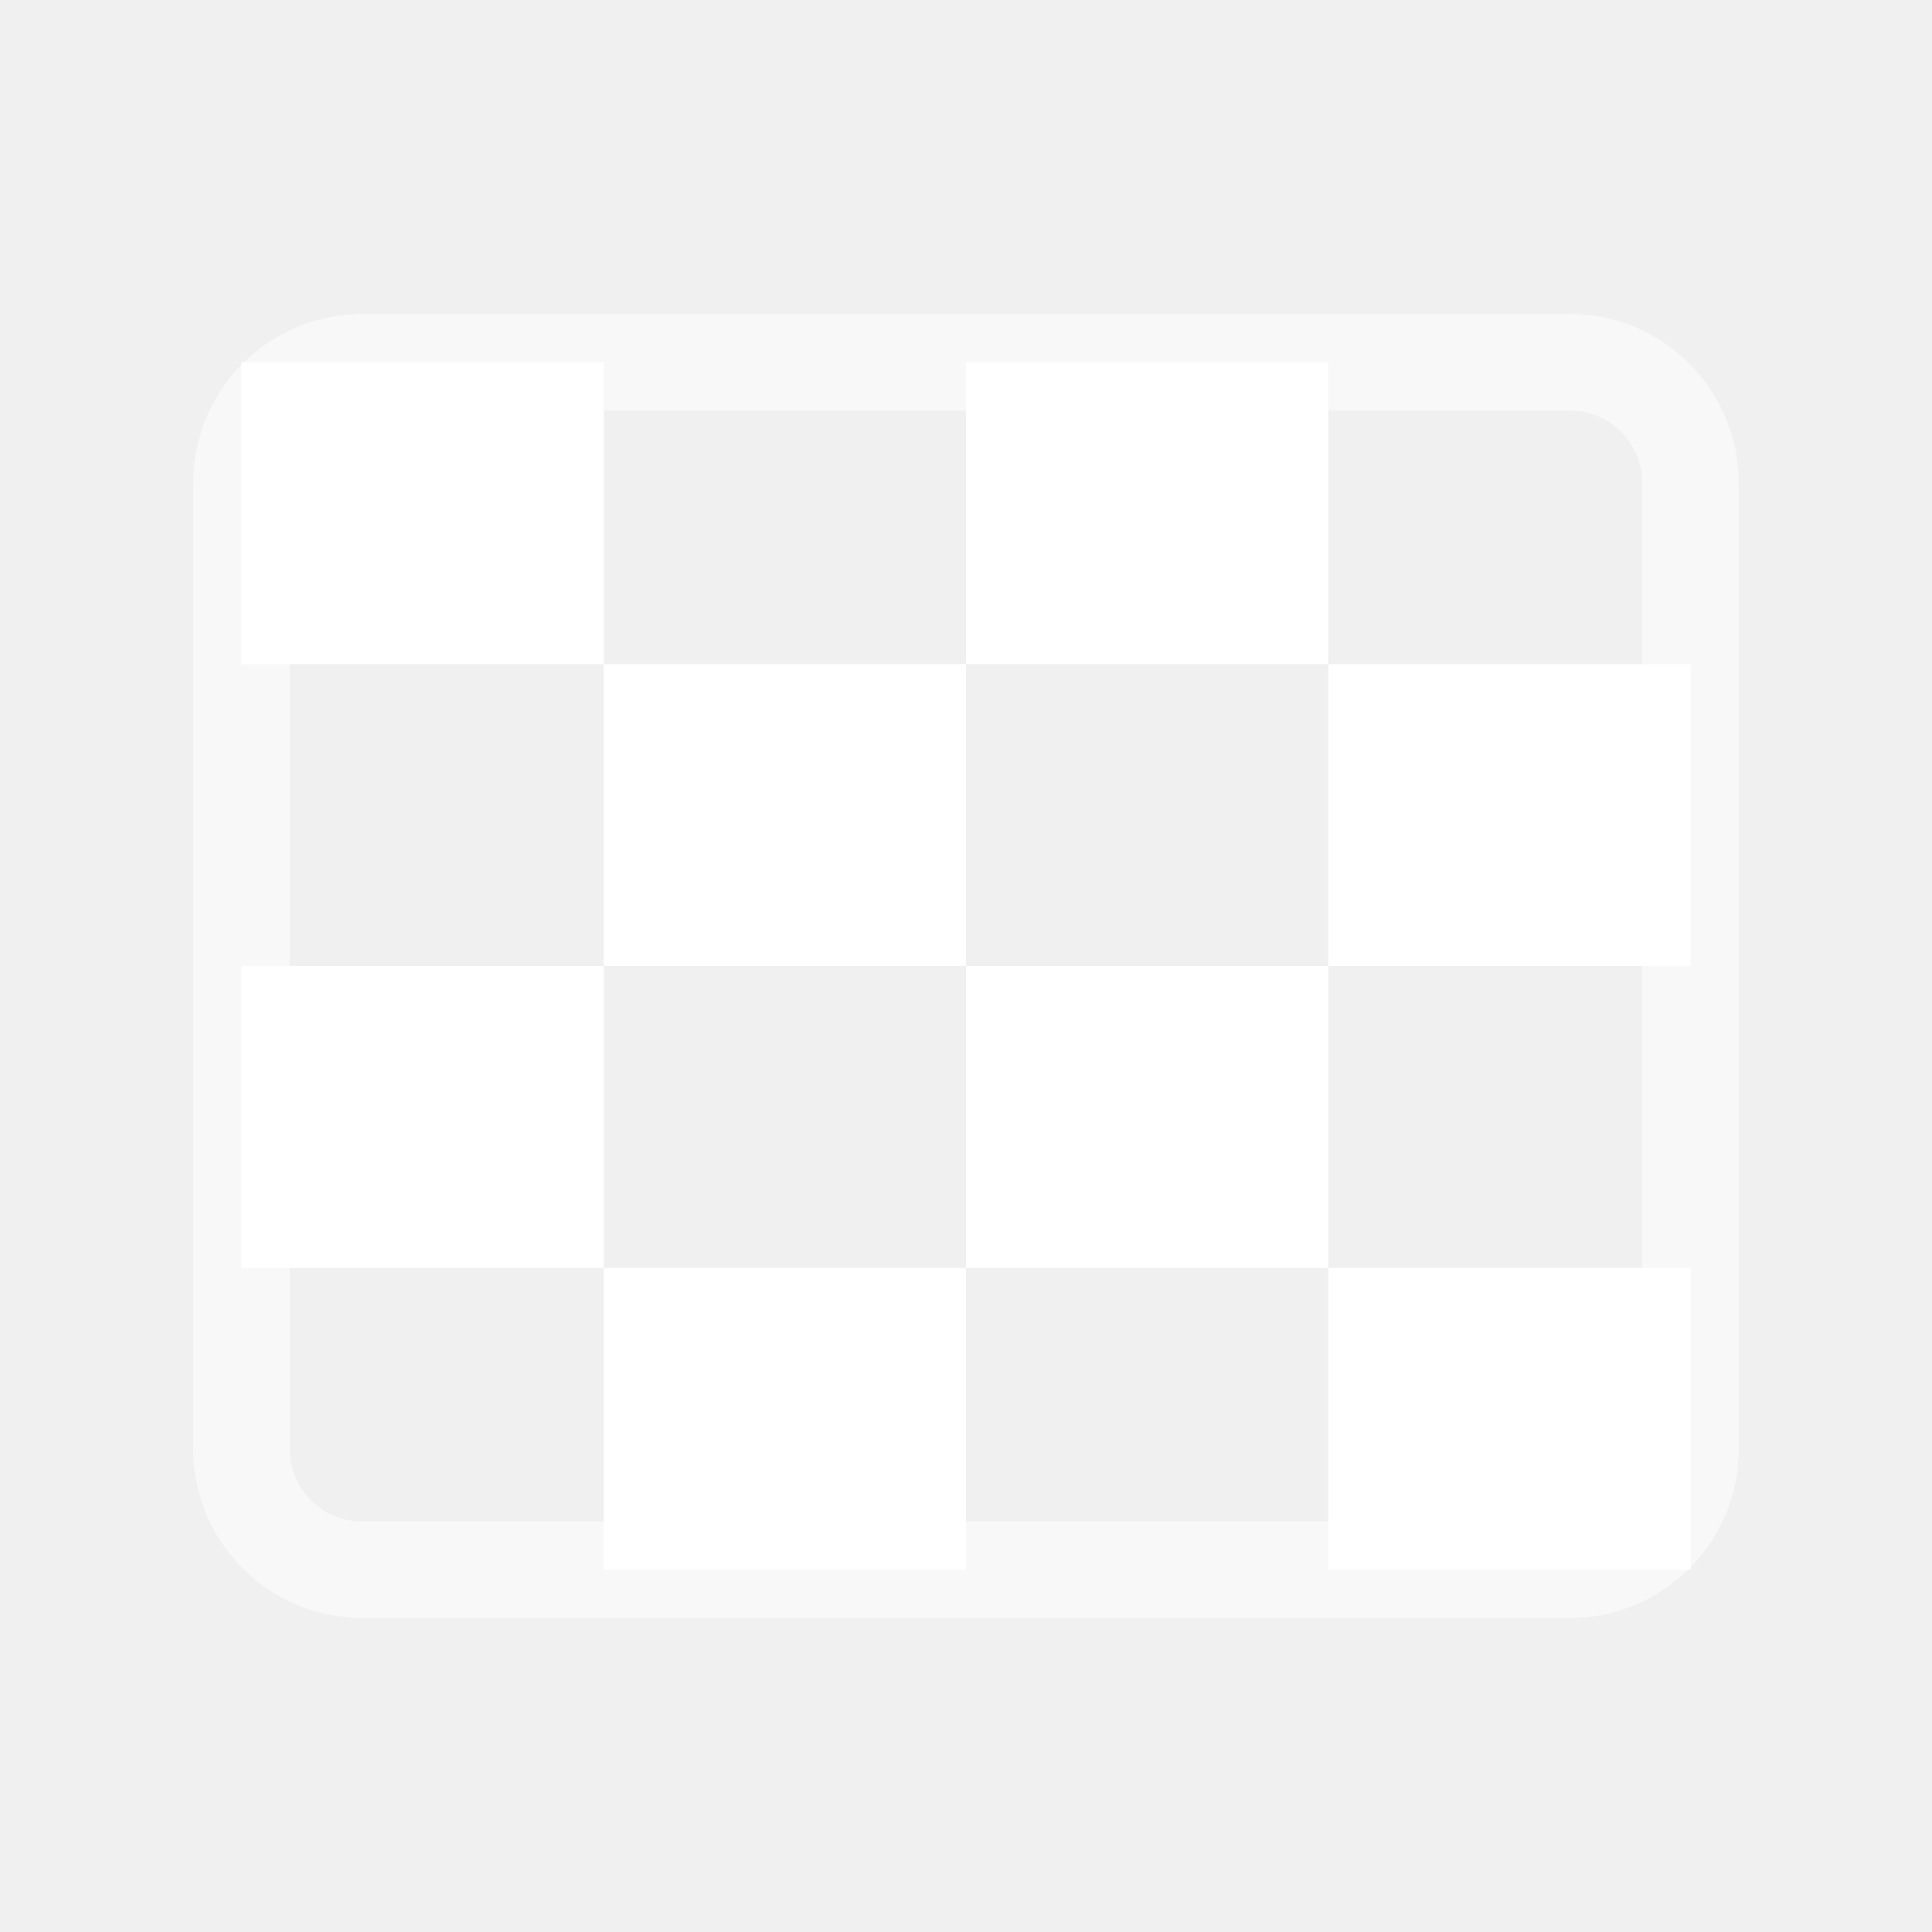
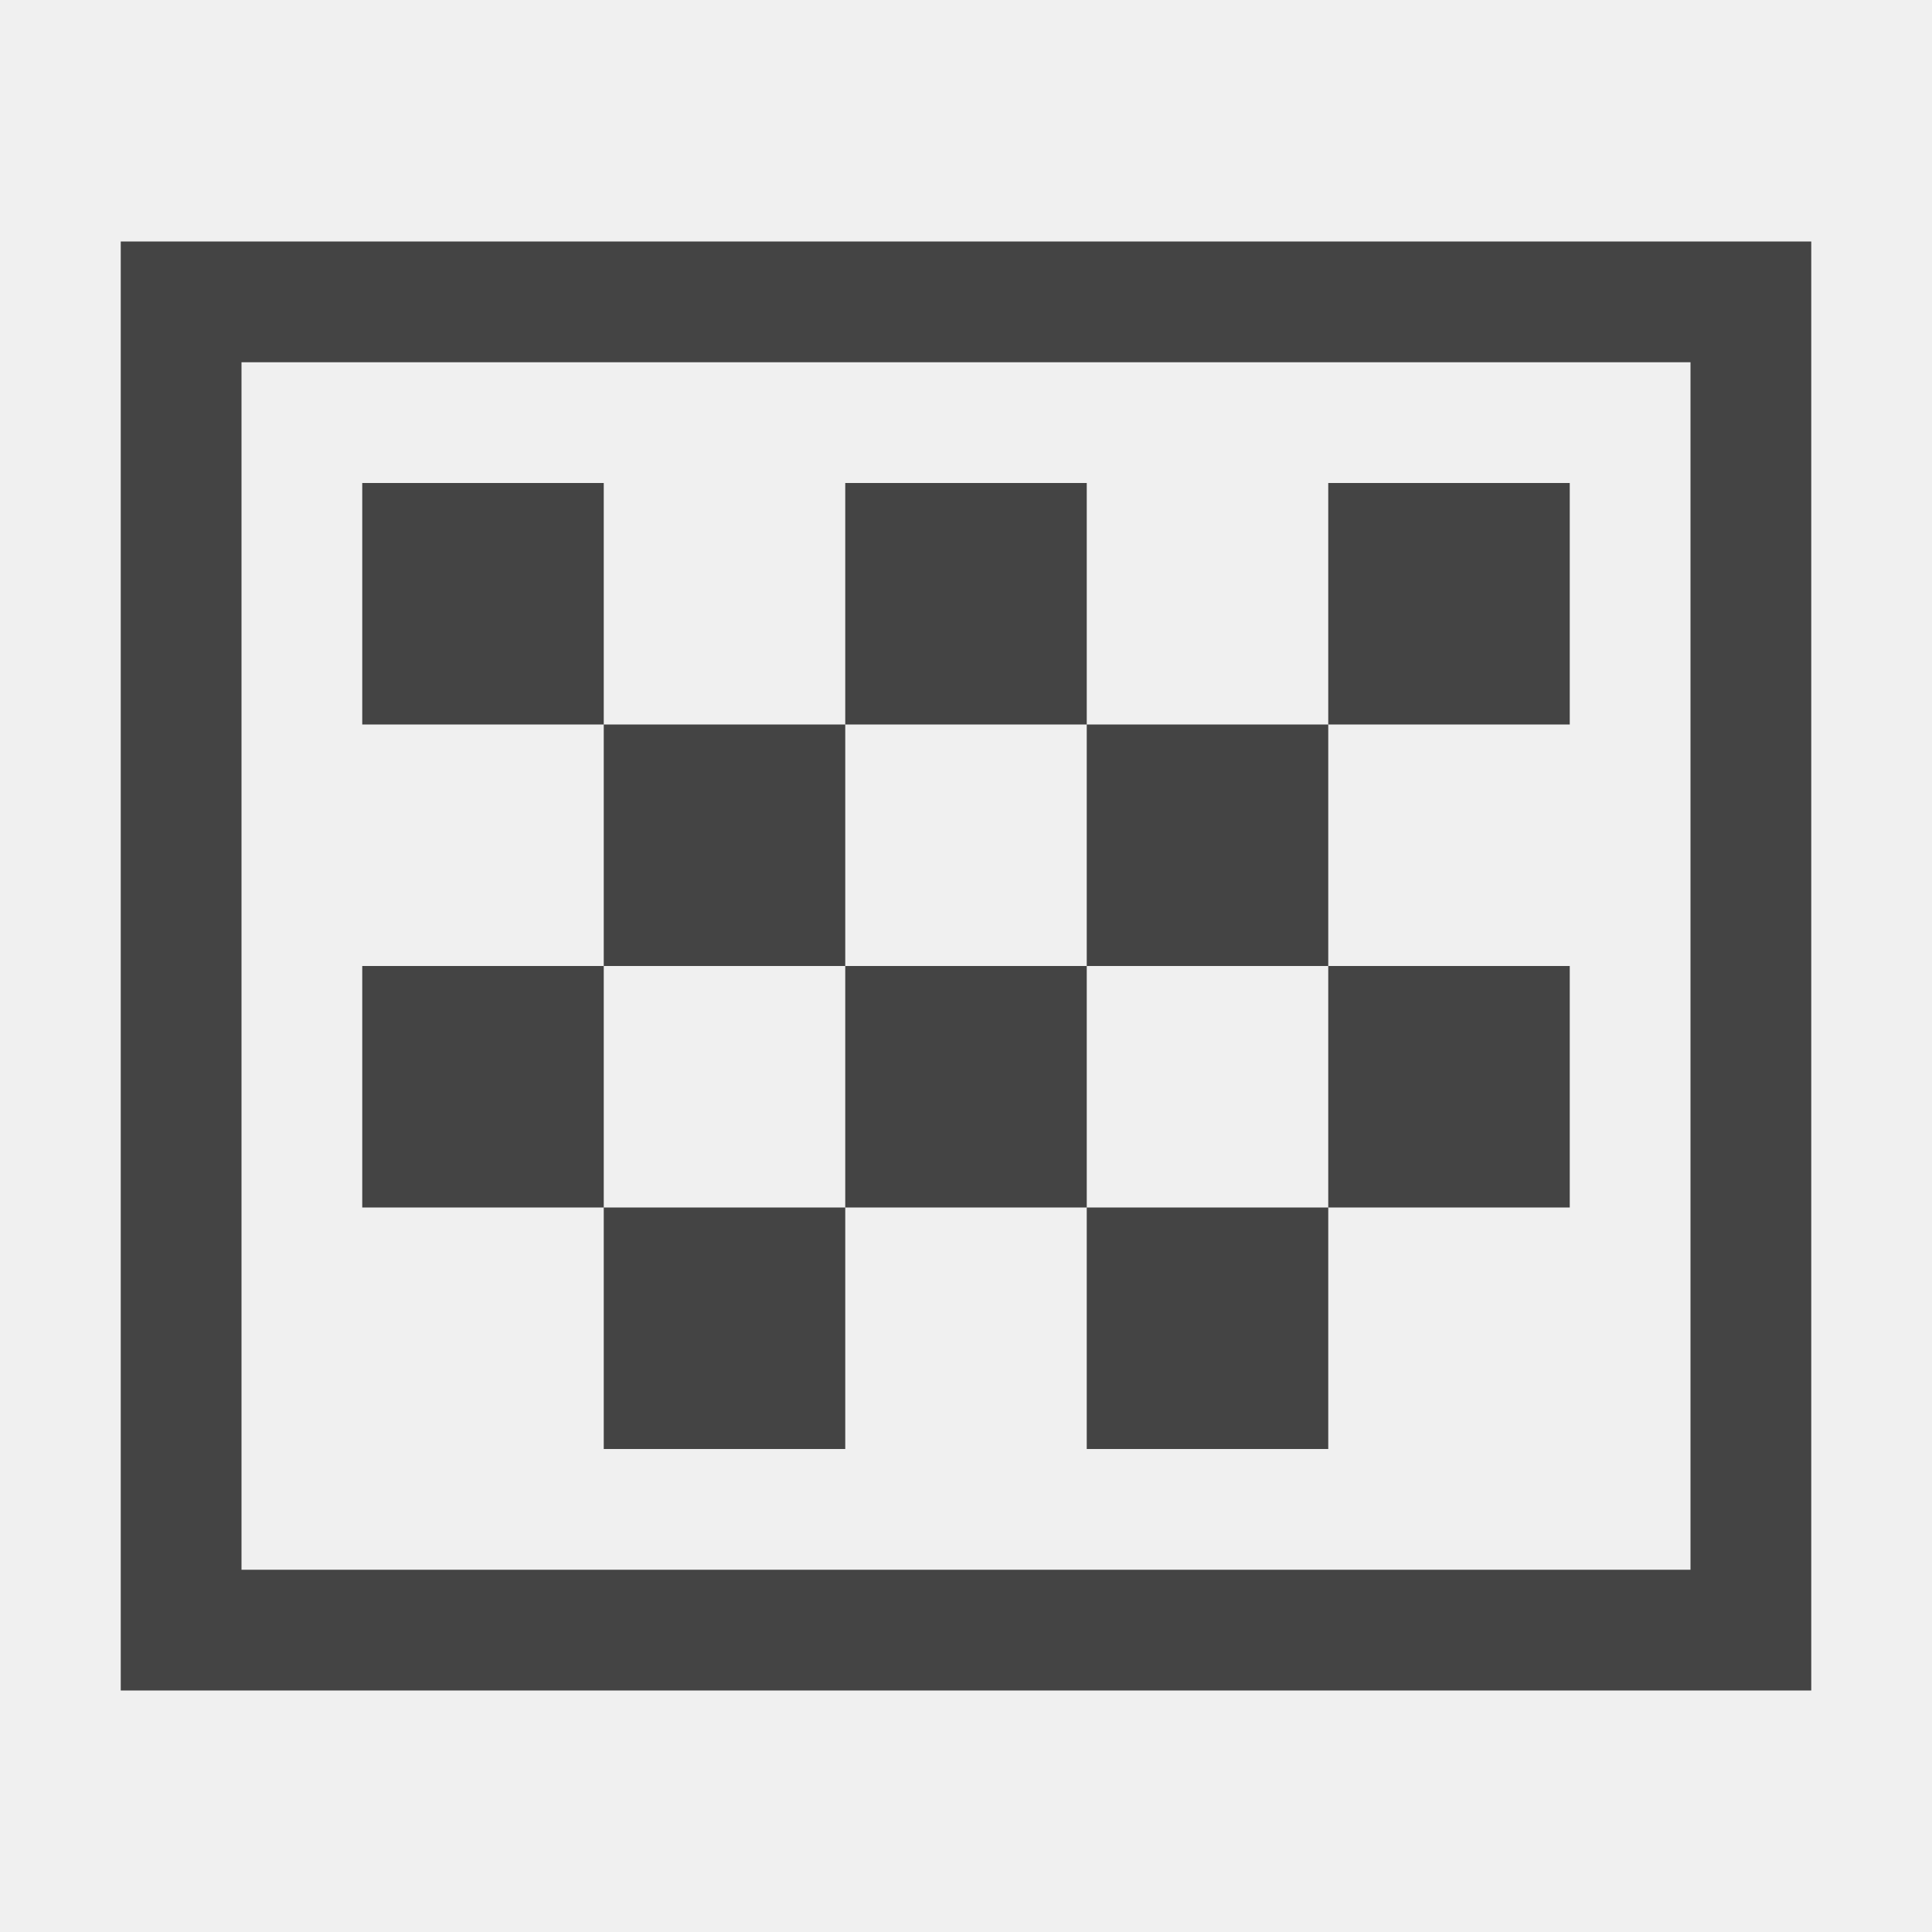
- <svg xmlns="http://www.w3.org/2000/svg" width="16" height="16" viewBox="0 0 16 16">
-   <rect x="2" y="3" width="3" height="2.5" fill="#ffffff" />
-   <rect x="8" y="3" width="3" height="2.5" fill="#ffffff" />
-   <rect x="5" y="5.5" width="3" height="2.5" fill="#ffffff" />
-   <rect x="11" y="5.5" width="3" height="2.5" fill="#ffffff" />
-   <rect x="2" y="8" width="3" height="2.5" fill="#ffffff" />
-   <rect x="8" y="8" width="3" height="2.5" fill="#ffffff" />
-   <rect x="5" y="10.5" width="3" height="2.5" fill="#ffffff" />
-   <rect x="11" y="10.5" width="3" height="2.5" fill="#ffffff" />
-   <rect x="2" y="3" width="12" height="10" rx="1" fill="none" stroke="#ffffff" stroke-width="0.8" opacity="0.5" />
+ <svg xmlns="http://www.w3.org/2000/svg" width="16" height="16" version="1.1">
+   <defs>
+     <style id="current-color-scheme" type="text/css">
+    .ColorScheme-Text { color:#444444; }
+   </style>
+   </defs>
+   <path style="fill:currentColor" class="ColorScheme-Text" fill-rule="evenodd" d="M1 2v12h14V2Zm1 1h12v10H2Z" />
+   <path style="fill:currentColor" class="ColorScheme-Text" d="M3 4h2v2h-2ZM7 4h2v2h-2ZM11 4h2v2h-2ZM5 6h2v2h-2ZM9 6h2v2h-2ZM3 8h2v2h-2ZM7 8h2v2h-2ZM11 8h2v2h-2ZM5 10h2v2h-2ZM9 10h2v2h-2Z" />
</svg>
